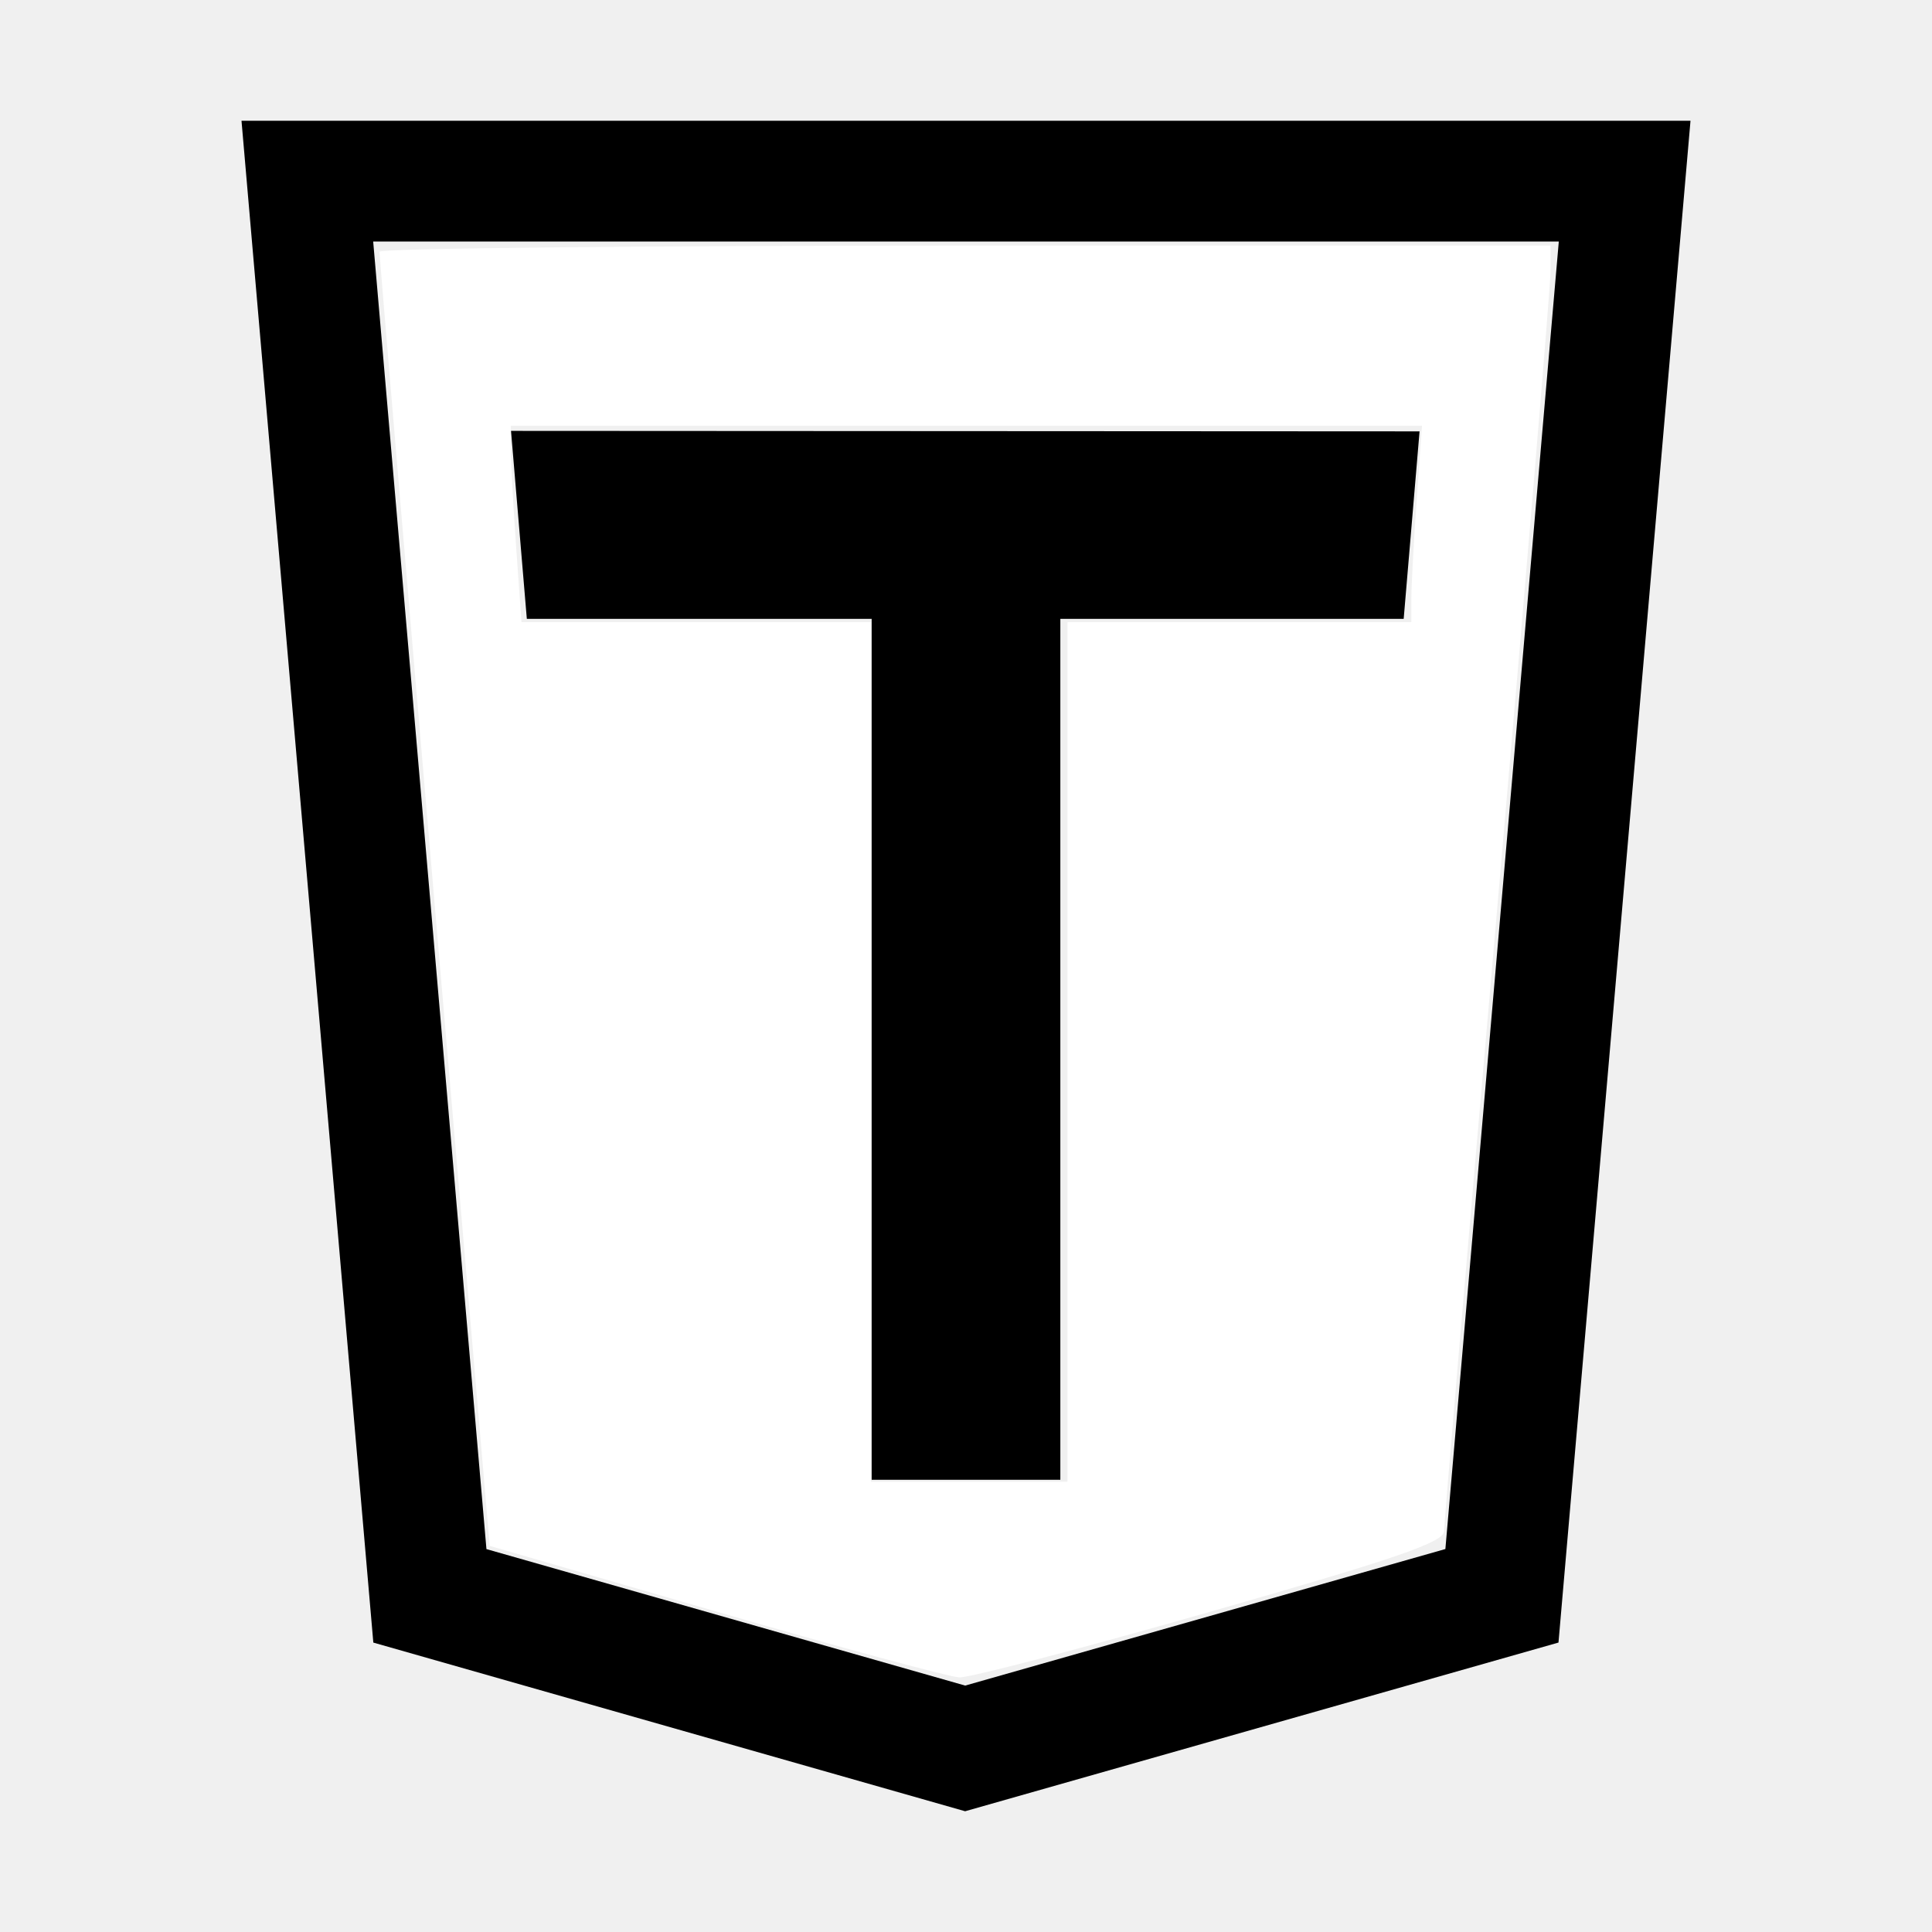
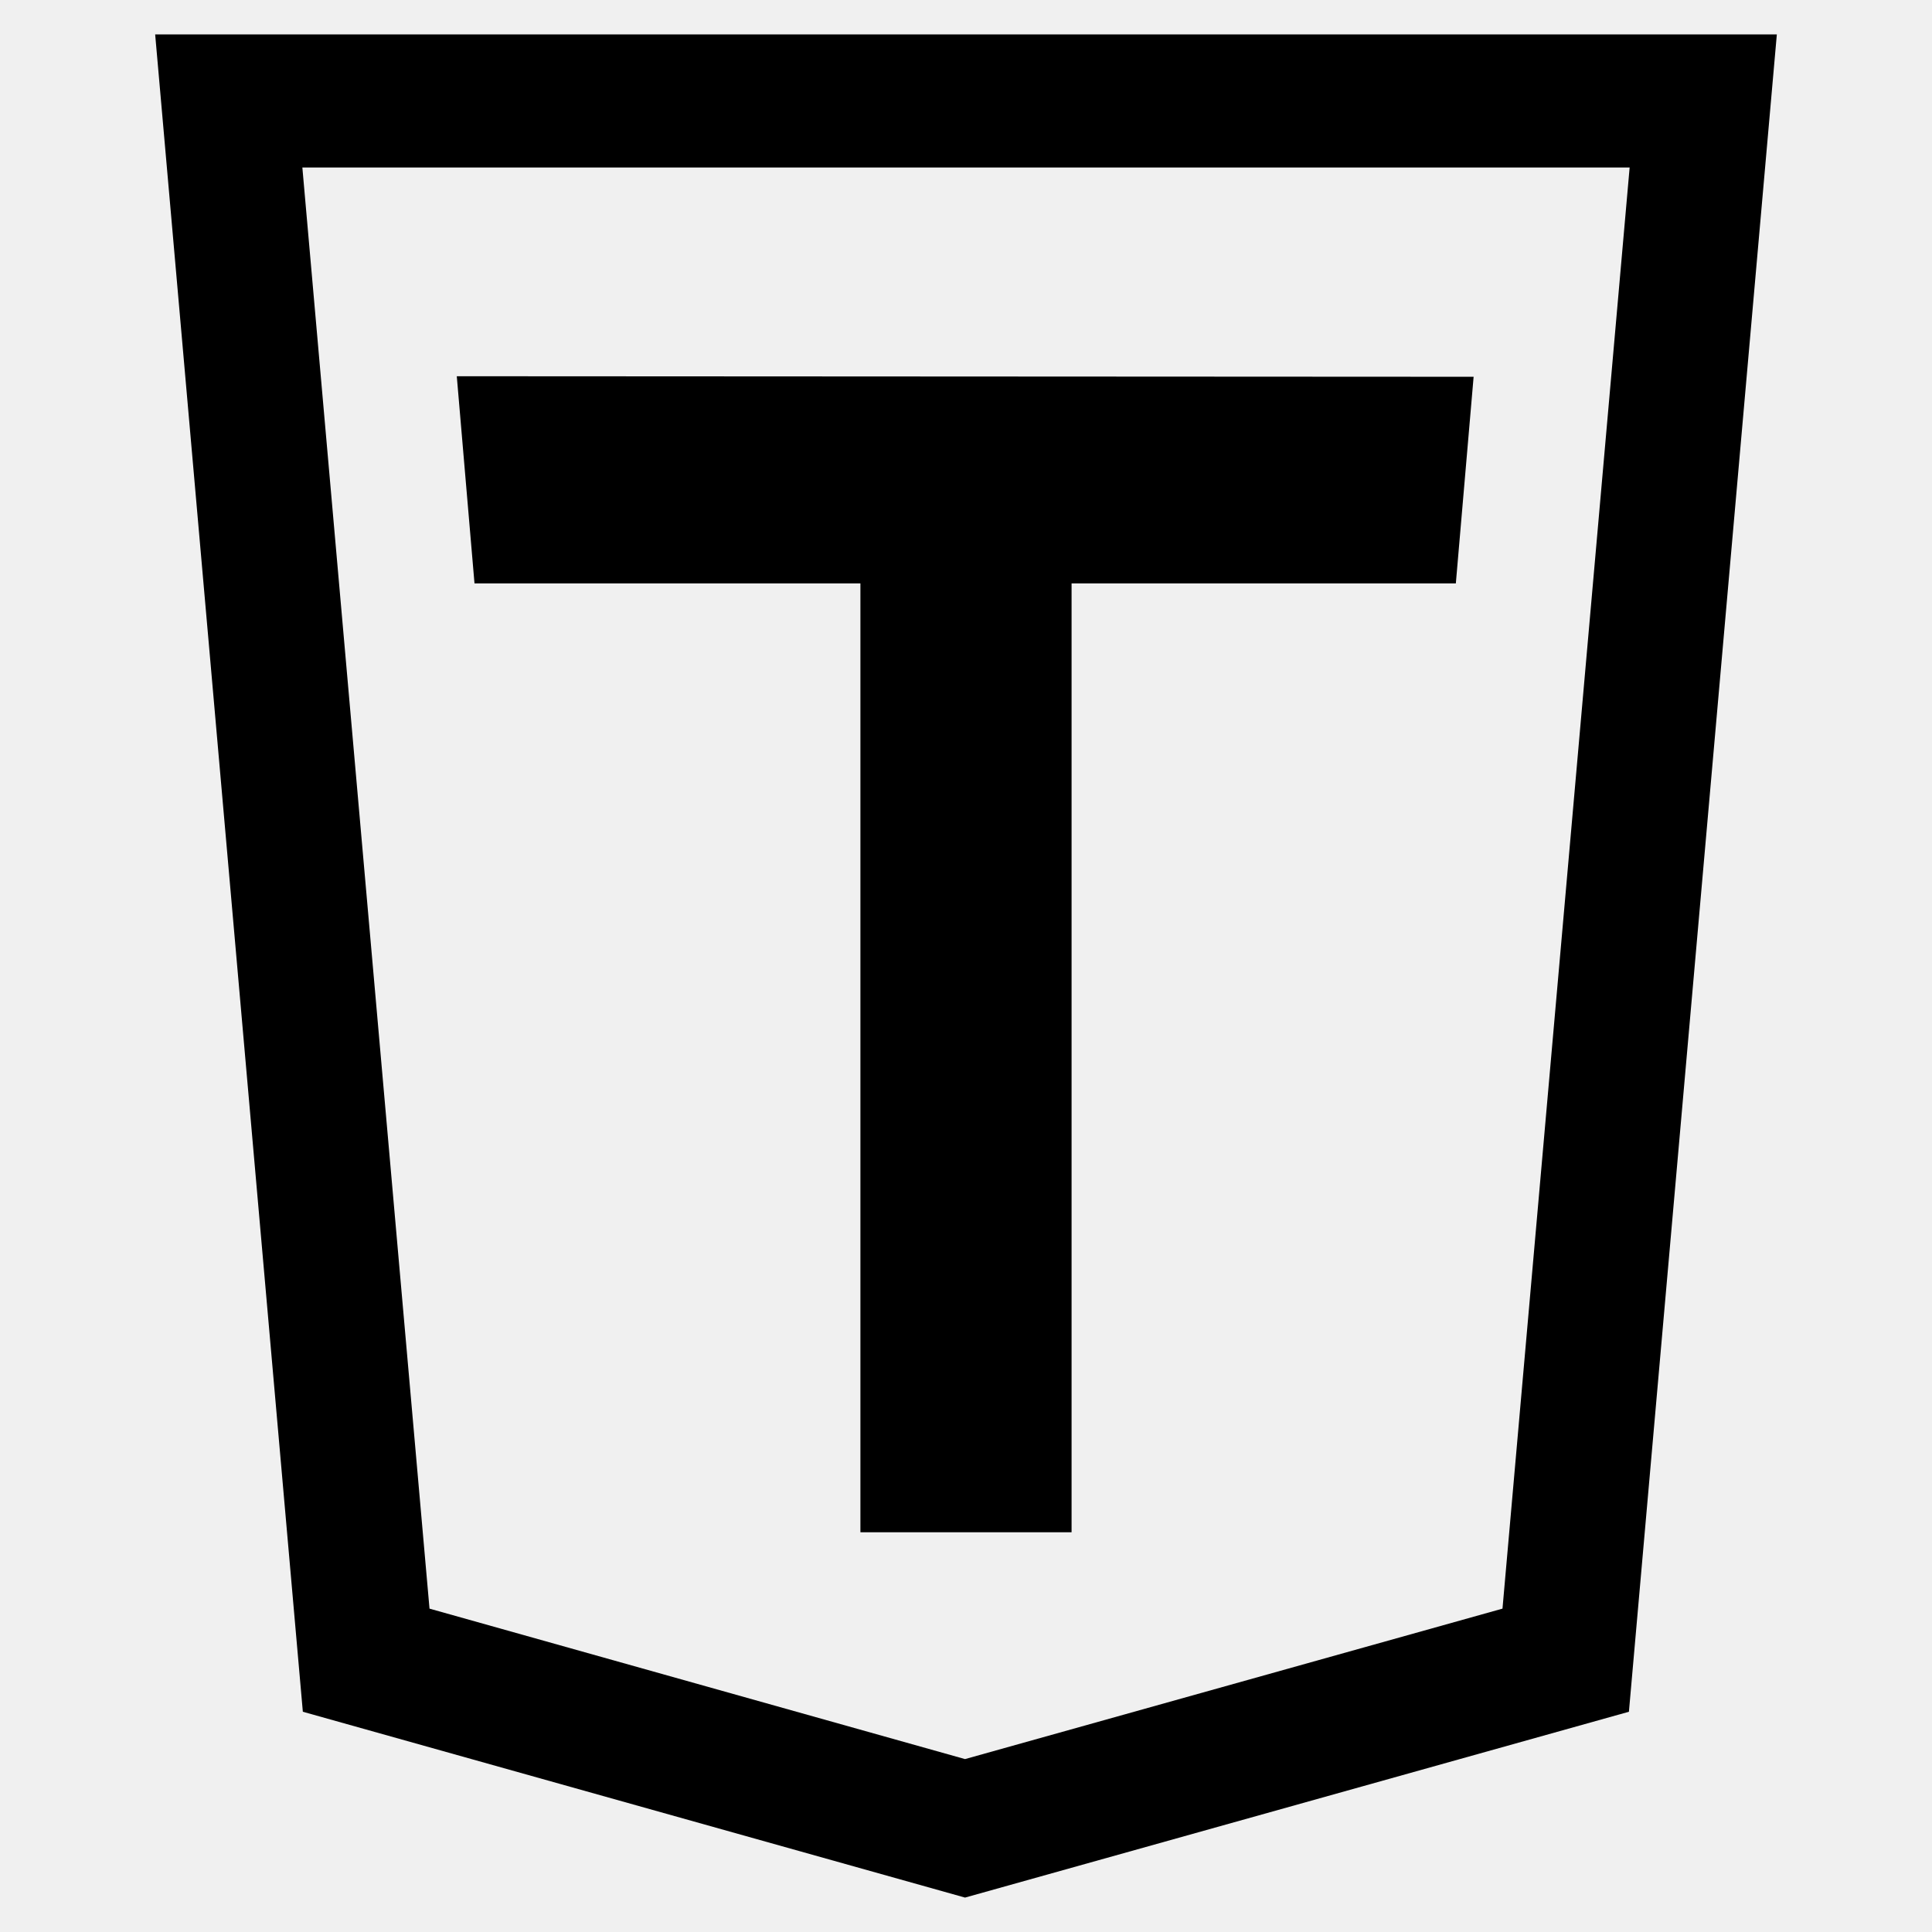
- <svg xmlns="http://www.w3.org/2000/svg" width="16" height="16" viewBox="0 0 512 512">
-   <path d="M 64 32 L 98.936 435.301 L 255.77 480 L 413.014 435.295 L 448 32 L 64 32 z M 98.896 64 L 413.1 64 L 383.041 410.51 L 255.779 446.697 L 128.912 410.527 L 98.896 64 z " />
-   <path d="M 135.422,114.188 139.616,164 l 232.374,0 4.209,-49.684 z" />
-   <rect style="fill:#000000" width="50" height="256" x="231" y="136.155" />
-   <path style="fill:#ffffff;stroke:none;stroke-width:4;stroke-miterlimit:4;stroke-dasharray:none;stroke-opacity:1" d="M 189.528,426.987 129.781,409.674 115.134,239.006 C 107.078,145.139 100.527,67.607 100.575,66.712 c 0.049,-0.895 69.892,-1.627 155.208,-1.627 l 155.119,0 -0.013,7.051 c -0.007,3.878 -6.353,79.693 -14.102,168.478 -7.749,88.785 -14.089,163.082 -14.089,165.106 0,2.959 -12.09,7.138 -61.773,21.353 -33.975,9.721 -63.995,17.574 -66.712,17.451 -2.716,-0.123 -31.825,-8.014 -64.686,-17.536 z m 93.374,-148.207 0,-113.898 45.559,0 45.559,0 0,-6.175 c 0,-3.396 0.634,-15.112 1.41,-26.034 l 1.41,-19.859 -120.732,0 -120.732,0 0,6.175 c 0,3.396 0.634,15.112 1.41,26.034 l 1.41,19.859 46.319,0 46.319,0 0,113.898 0,113.898 26.034,0 26.034,0 0,-113.898 z" />
+ <svg xmlns="http://www.w3.org/2000/svg" width="16" height="16" viewBox="0 0 512 512" fill="#000" fill-opacity="1">
+   <path d="M 1.285 0.285 L 2.508 14.176 L 7.992 15.715 L 13.49 14.176 L 14.715 0.285 L 1.285 0.285 z M 2.504 1.387 L 13.496 1.387 L 12.443 13.322 L 7.992 14.568 L 3.557 13.322 L 2.504 1.387 z " transform="scale(32)" />
+   <path d="m 121.053,99.707 4.694,54.9 h 260.065 l 4.711,-54.758 z" />
+   <rect width="55.958" height="282.146" x="228.02" y="123.919" />
</svg>
